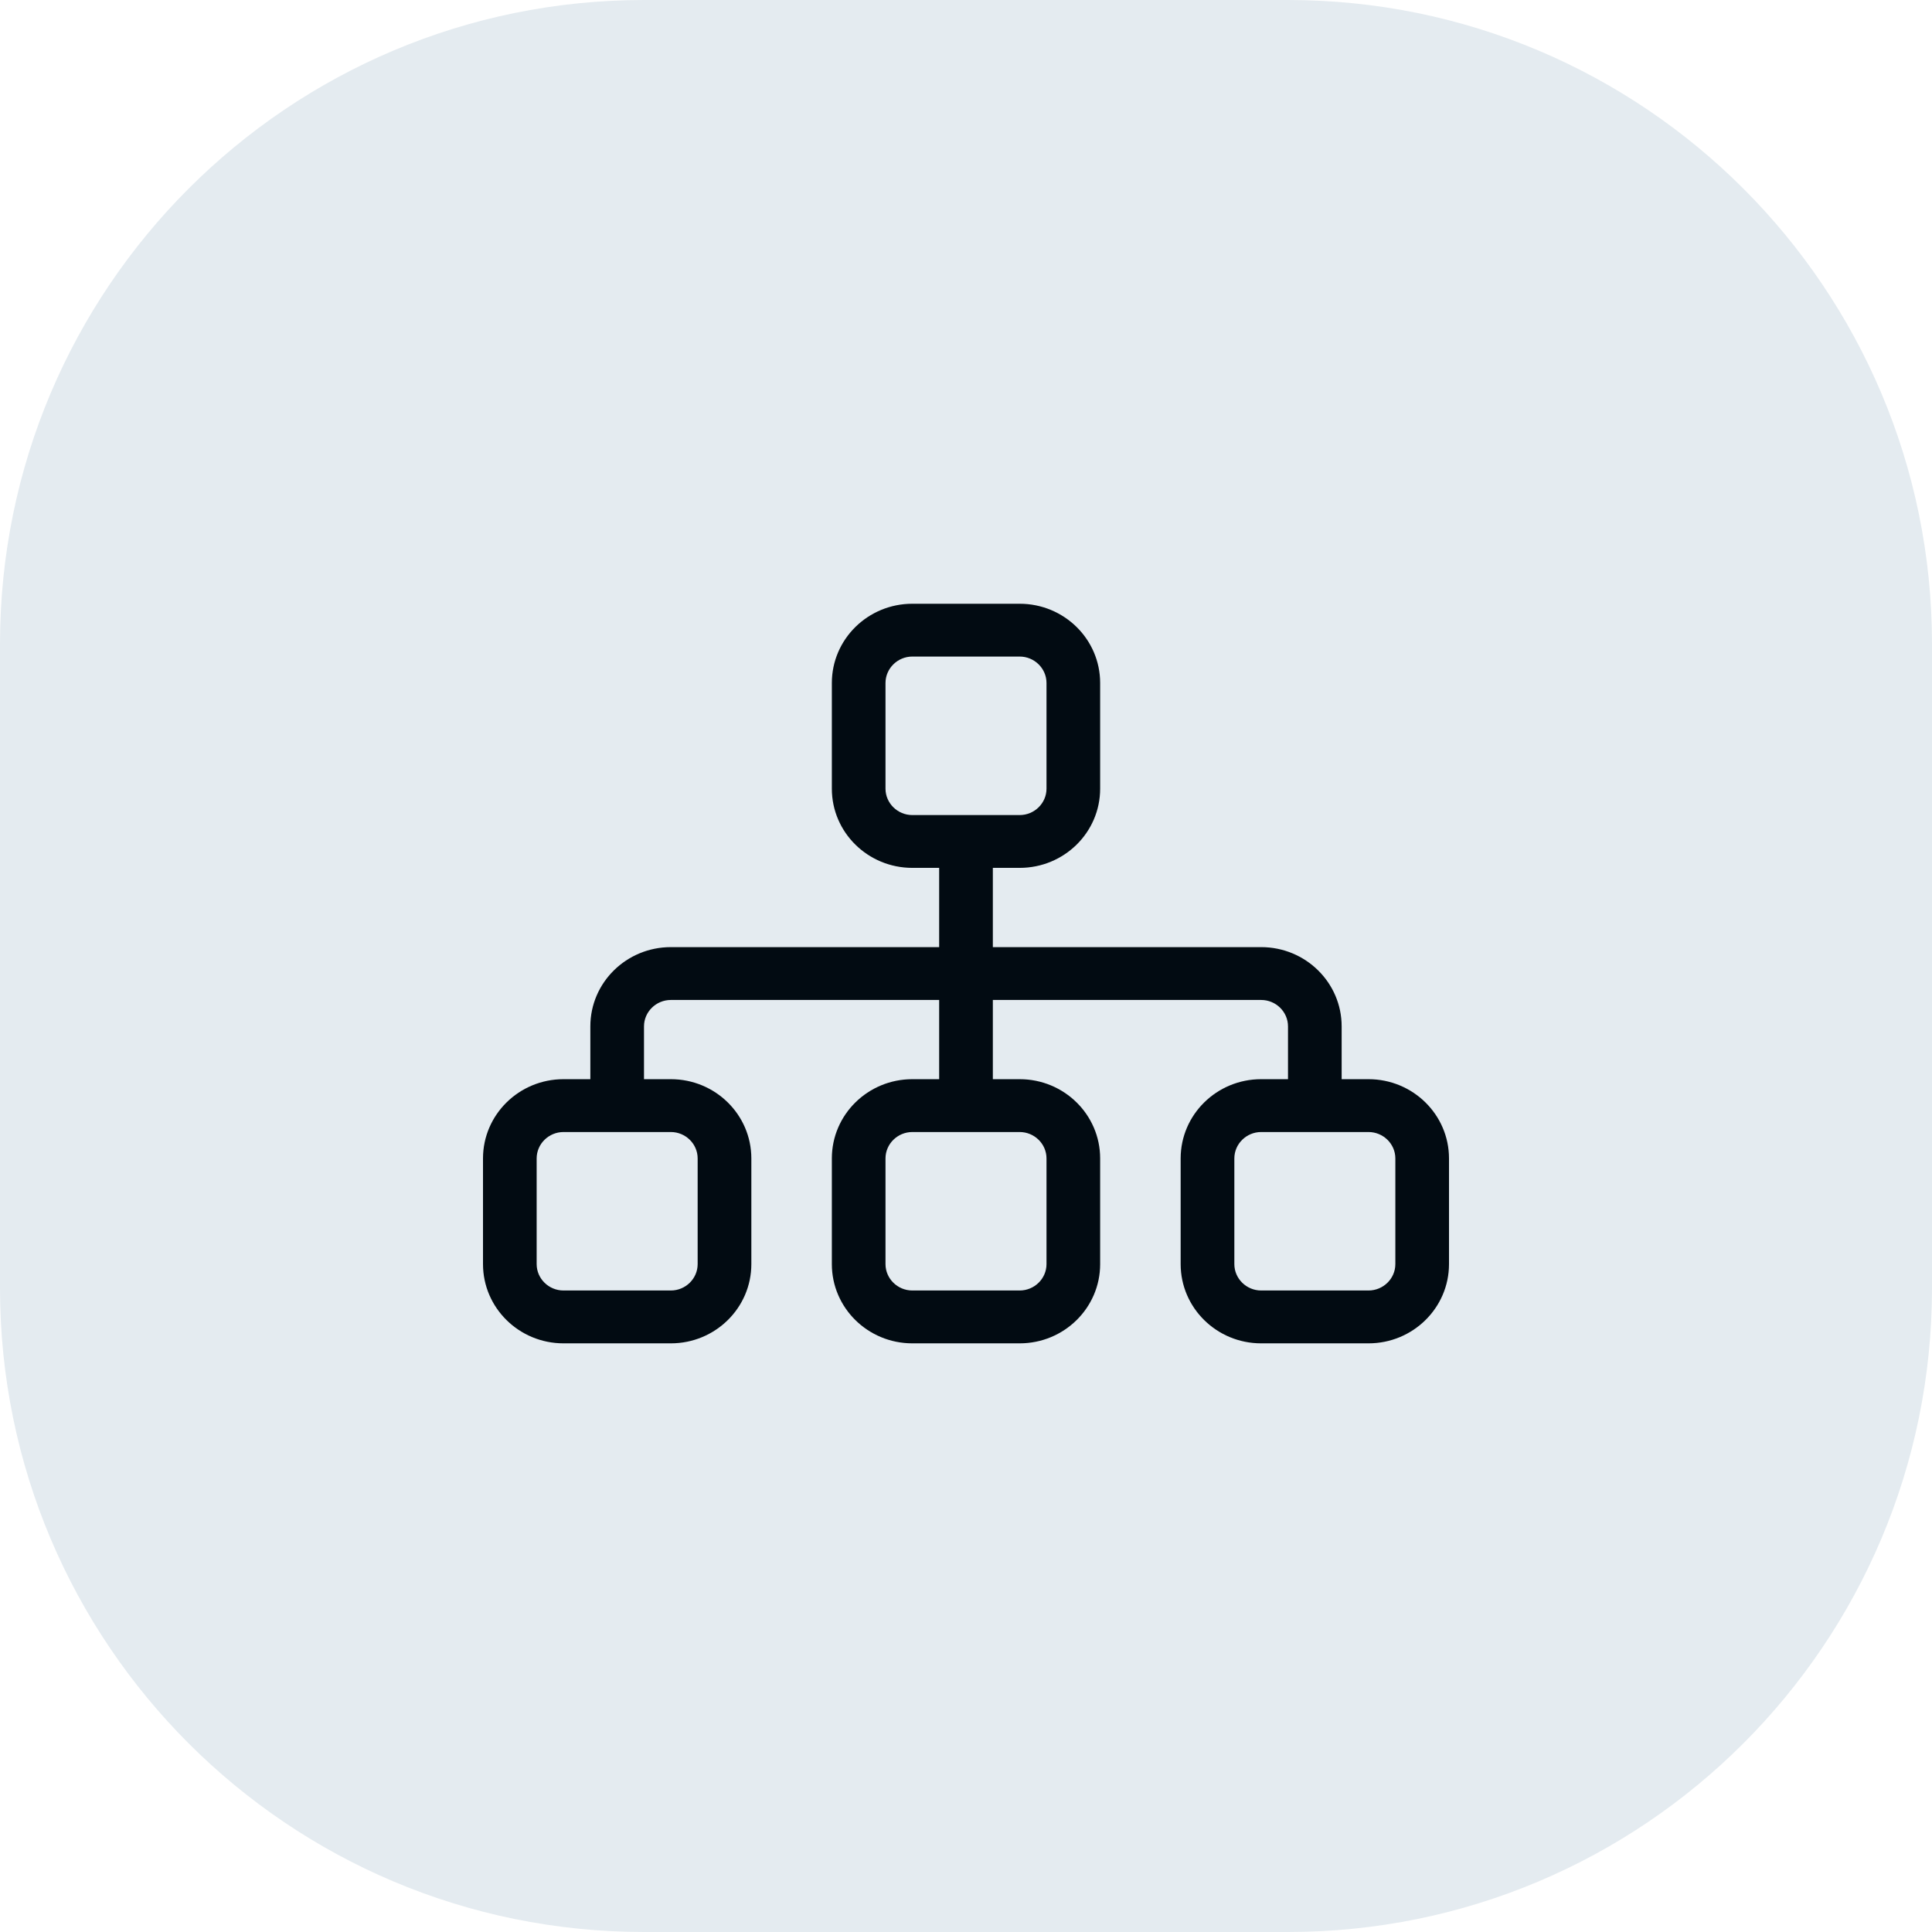
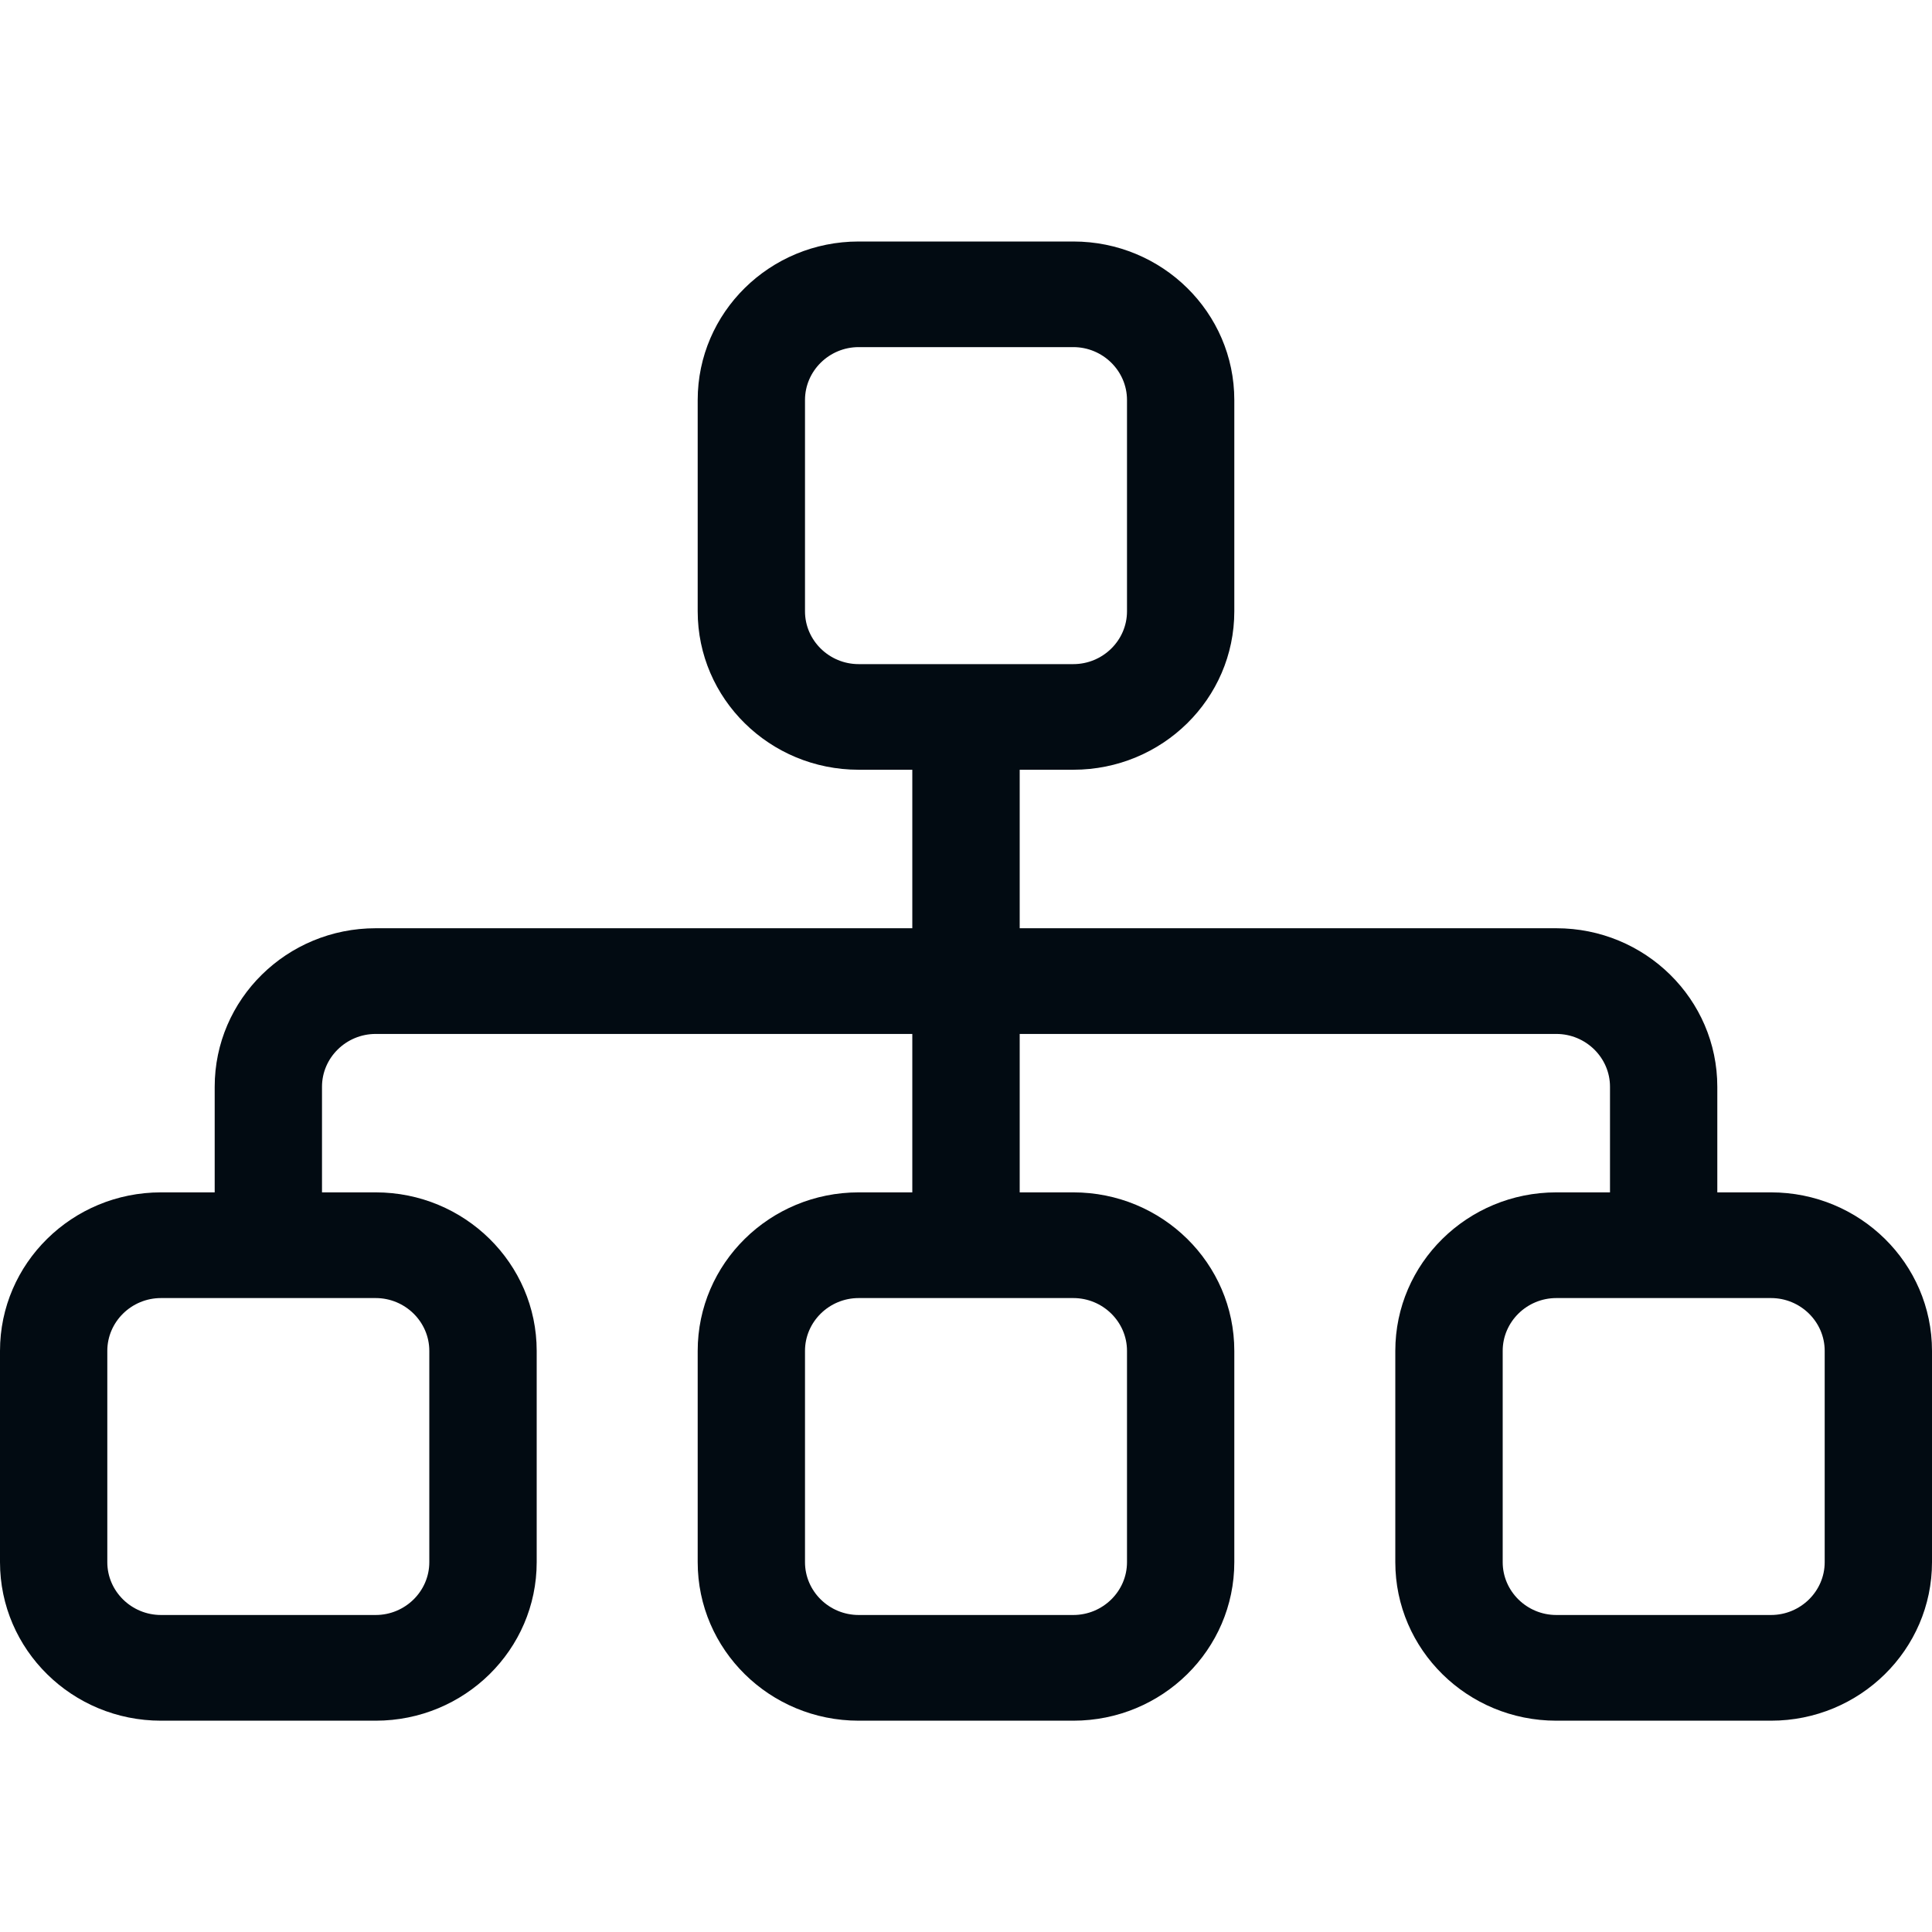
- <svg xmlns="http://www.w3.org/2000/svg" width="48" height="48" viewBox="0 0 48 48" fill="none">
-   <path d="M0 16C0 7.163 7.163 0 16 0H32C40.837 0 48 7.163 48 16V32C48 40.837 40.837 48 32 48H16C7.163 48 0 40.837 0 32V16Z" fill="#E4EBF0" />
-   <path d="M25.333 16.312C25.7 16.312 26 16.608 26 16.969V19.594C26 19.955 25.7 20.25 25.333 20.25H24.667H23.333H22.667C22.3 20.25 22 19.955 22 19.594V16.969C22 16.608 22.3 16.312 22.667 16.312H25.333ZM22.667 21.562H23.333V23.531H16.667C15.562 23.531 14.667 24.413 14.667 25.5V26.812H14C12.896 26.812 12 27.694 12 28.781V31.406C12 32.493 12.896 33.375 14 33.375H16.667C17.771 33.375 18.667 32.493 18.667 31.406V28.781C18.667 27.694 17.771 26.812 16.667 26.812H16V25.5C16 25.139 16.3 24.844 16.667 24.844H23.333V26.812H22.667C21.562 26.812 20.667 27.694 20.667 28.781V31.406C20.667 32.493 21.562 33.375 22.667 33.375H25.333C26.438 33.375 27.333 32.493 27.333 31.406V28.781C27.333 27.694 26.438 26.812 25.333 26.812H24.667V24.844H31.333C31.7 24.844 32 25.139 32 25.5V26.812H31.333C30.229 26.812 29.333 27.694 29.333 28.781V31.406C29.333 32.493 30.229 33.375 31.333 33.375H34C35.104 33.375 36 32.493 36 31.406V28.781C36 27.694 35.104 26.812 34 26.812H33.333V25.5C33.333 24.413 32.438 23.531 31.333 23.531H24.667V21.562H25.333C26.438 21.562 27.333 20.681 27.333 19.594V16.969C27.333 15.882 26.438 15 25.333 15H22.667C21.562 15 20.667 15.882 20.667 16.969V19.594C20.667 20.681 21.562 21.562 22.667 21.562ZM14 28.125H16.667C17.033 28.125 17.333 28.42 17.333 28.781V31.406C17.333 31.767 17.033 32.062 16.667 32.062H14C13.633 32.062 13.333 31.767 13.333 31.406V28.781C13.333 28.42 13.633 28.125 14 28.125ZM22.667 28.125H25.333C25.7 28.125 26 28.42 26 28.781V31.406C26 31.767 25.7 32.062 25.333 32.062H22.667C22.3 32.062 22 31.767 22 31.406V28.781C22 28.42 22.3 28.125 22.667 28.125ZM31.333 28.125H34C34.367 28.125 34.667 28.42 34.667 28.781V31.406C34.667 31.767 34.367 32.062 34 32.062H31.333C30.967 32.062 30.667 31.767 30.667 31.406V28.781C30.667 28.42 30.967 28.125 31.333 28.125Z" fill="#020B12" />
+ <svg xmlns="http://www.w3.org/2000/svg" width="24" height="24" viewBox="0 0 24 24" fill="none">
+   <path d="M13.333 4.312C13.7 4.312 14 4.608 14 4.969V7.594C14 7.955 13.7 8.25 13.333 8.25H12.667H11.333H10.667C10.3 8.25 10 7.955 10 7.594V4.969C10 4.608 10.3 4.312 10.667 4.312H13.333ZM10.667 9.562H11.333V11.531H4.667C3.562 11.531 2.667 12.413 2.667 13.5V14.812H2C0.896 14.812 0 15.694 0 16.781V19.406C0 20.493 0.896 21.375 2 21.375H4.667C5.771 21.375 6.667 20.493 6.667 19.406V16.781C6.667 15.694 5.771 14.812 4.667 14.812H4V13.5C4 13.139 4.3 12.844 4.667 12.844H11.333V14.812H10.667C9.562 14.812 8.667 15.694 8.667 16.781V19.406C8.667 20.493 9.562 21.375 10.667 21.375H13.333C14.438 21.375 15.333 20.493 15.333 19.406V16.781C15.333 15.694 14.438 14.812 13.333 14.812H12.667V12.844H19.333C19.7 12.844 20 13.139 20 13.5V14.812H19.333C18.229 14.812 17.333 15.694 17.333 16.781V19.406C17.333 20.493 18.229 21.375 19.333 21.375H22C23.104 21.375 24 20.493 24 19.406V16.781C24 15.694 23.104 14.812 22 14.812H21.333V13.5C21.333 12.413 20.438 11.531 19.333 11.531H12.667V9.562H13.333C14.438 9.562 15.333 8.681 15.333 7.594V4.969C15.333 3.882 14.438 3 13.333 3H10.667C9.562 3 8.667 3.882 8.667 4.969V7.594C8.667 8.681 9.562 9.562 10.667 9.562ZM2 16.125H4.667C5.033 16.125 5.333 16.42 5.333 16.781V19.406C5.333 19.767 5.033 20.062 4.667 20.062H2C1.633 20.062 1.333 19.767 1.333 19.406V16.781C1.333 16.42 1.633 16.125 2 16.125ZM10.667 16.125H13.333C13.7 16.125 14 16.42 14 16.781V19.406C14 19.767 13.7 20.062 13.333 20.062H10.667C10.3 20.062 10 19.767 10 19.406V16.781C10 16.42 10.3 16.125 10.667 16.125ZM19.333 16.125H22C22.367 16.125 22.667 16.42 22.667 16.781V19.406C22.667 19.767 22.367 20.062 22 20.062H19.333C18.967 20.062 18.667 19.767 18.667 19.406V16.781C18.667 16.42 18.967 16.125 19.333 16.125Z" fill="#020B12" />
</svg>
